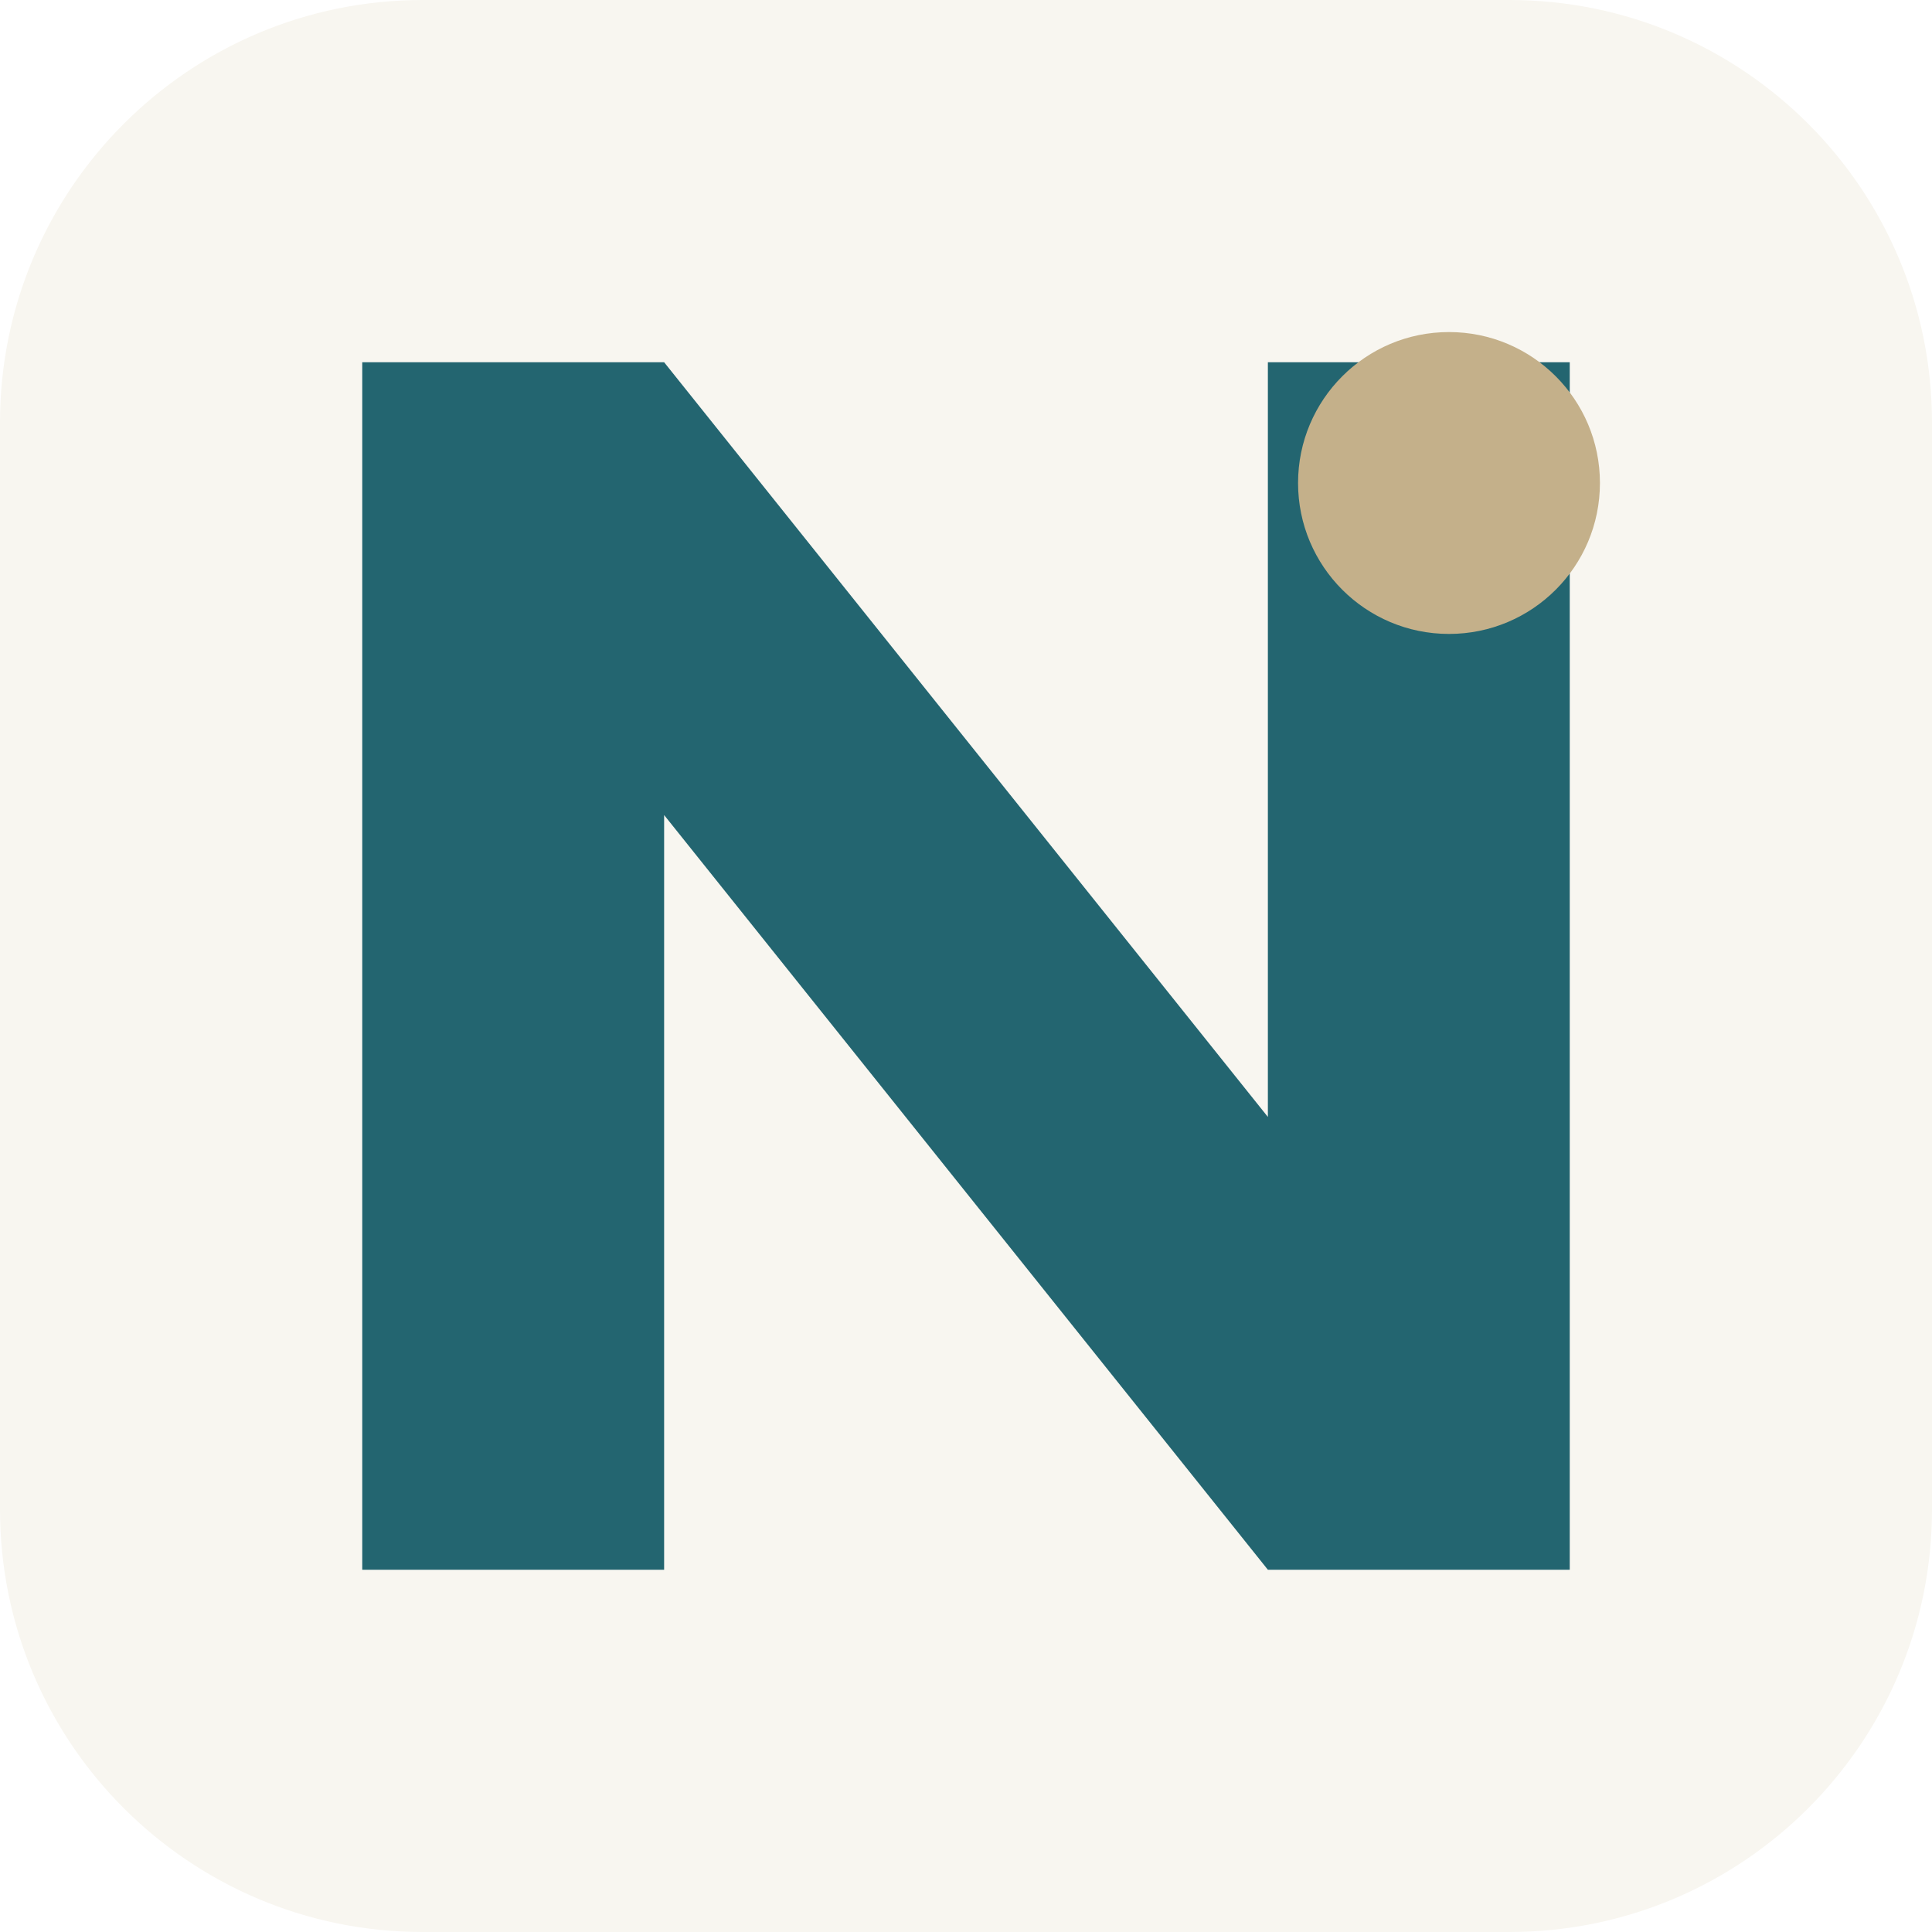
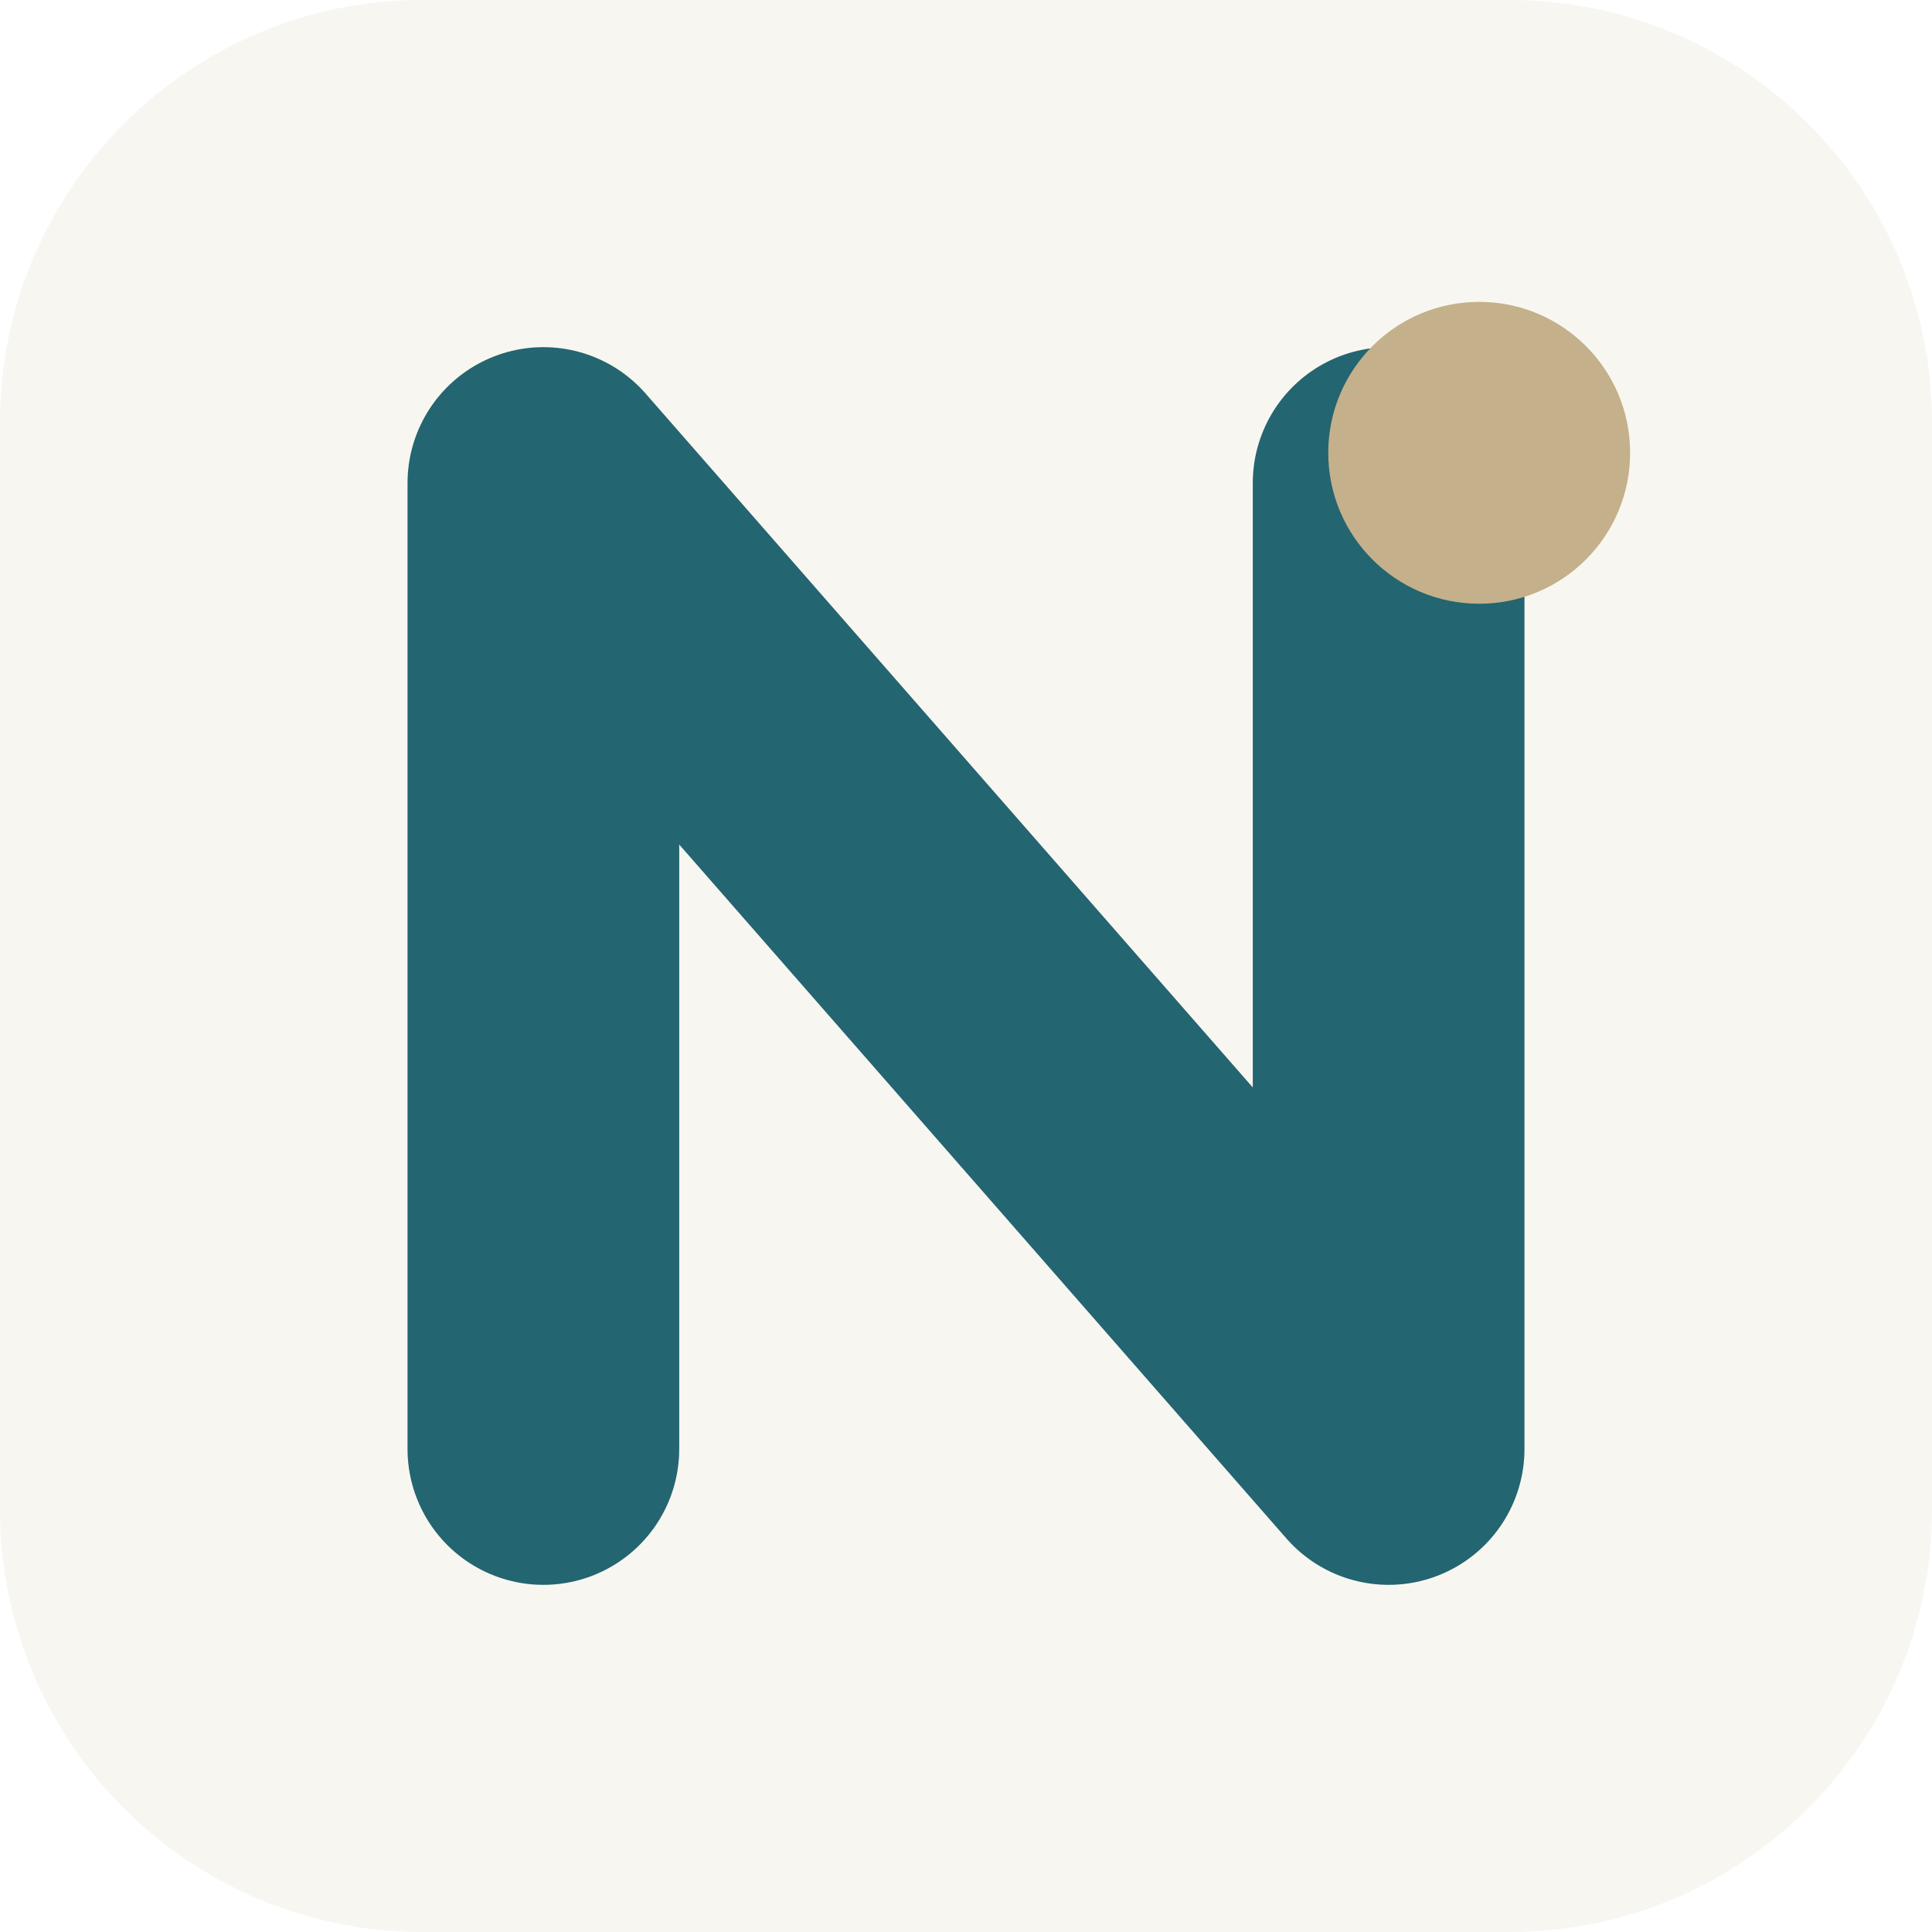
<svg xmlns="http://www.w3.org/2000/svg" viewBox="0 0 32 32" fill="none">
  <rect width="32" height="32" rx="7" fill="#f8f6f0" />
-   <path fill="#236570" d="M6 26V6h5l10 12.5V6h5v20h-5L11 13.5V26H6z" />
-   <circle cx="24" cy="8" r="2.5" fill="#c4b08a" />
+   <path d="M9 24V8L23 24V8" fill="none" stroke="#236570" stroke-width="4.5" stroke-linecap="round" stroke-linejoin="round" />
+   <circle cx="24.5" cy="7.5" r="2.5" fill="#c4b08a" />
</svg>
